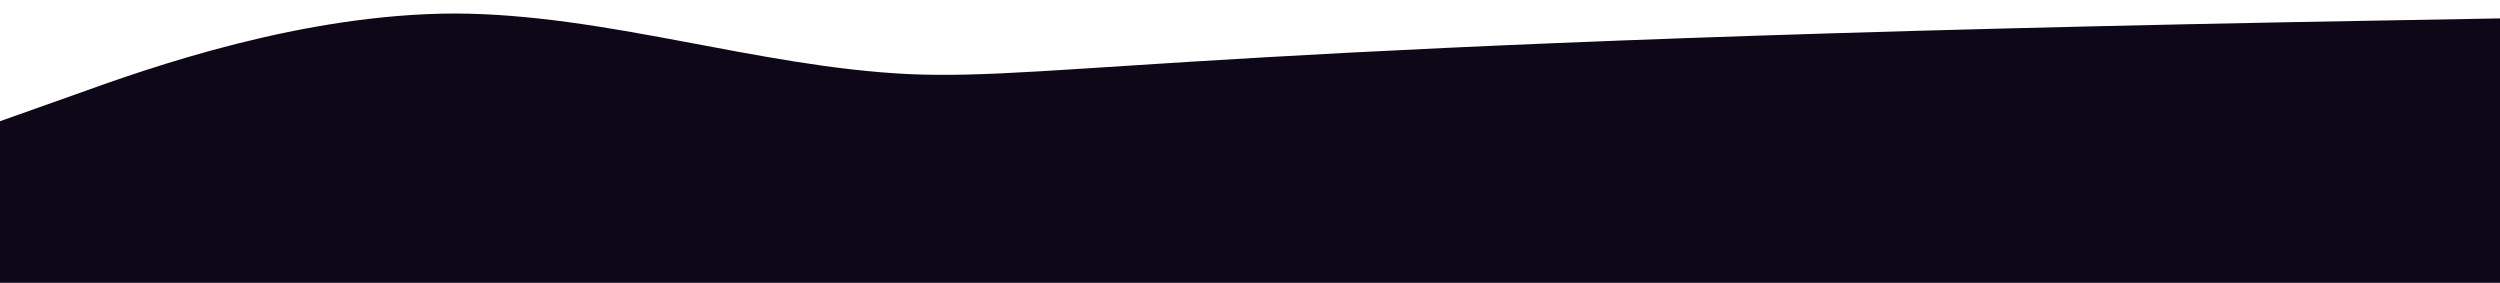
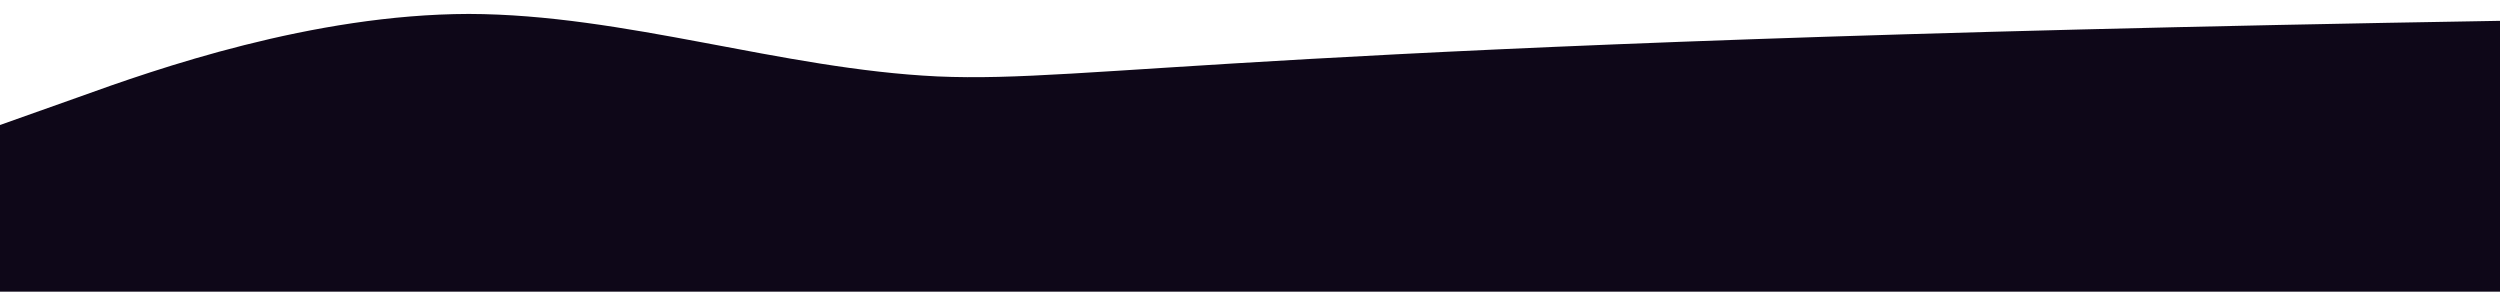
- <svg xmlns="http://www.w3.org/2000/svg" height="224" viewBox="0 0 1980 224">
-   <path fill="#0e0718" id="wave_3_" width="100%" data-name="wave (3)" d="M0,192l60-21.3c60-21.7,180-63.7,300-64,120,.3,240,42.3,360,48C840,160,960,128,1900,112s240-16,300-16h60V320H0Z" transform="translate(0 -96)" />
+ <svg xmlns="http://www.w3.org/2000/svg" height="224" width="100%" viewBox="0 0 1920 224" preserveAspectRatio="xMinYMin slice">
+   <path fill="#0e0718" id="wave_3_" width="100%" data-name="wave (3)" d="M0,192l60-21.3c60-21.7,180-63.7,300-64,120,.3,240,42.3,360,48C840,160,960,128,1920,112s240-16,300-16h60V320H0Z" transform="translate(0 -96)" />
</svg>
